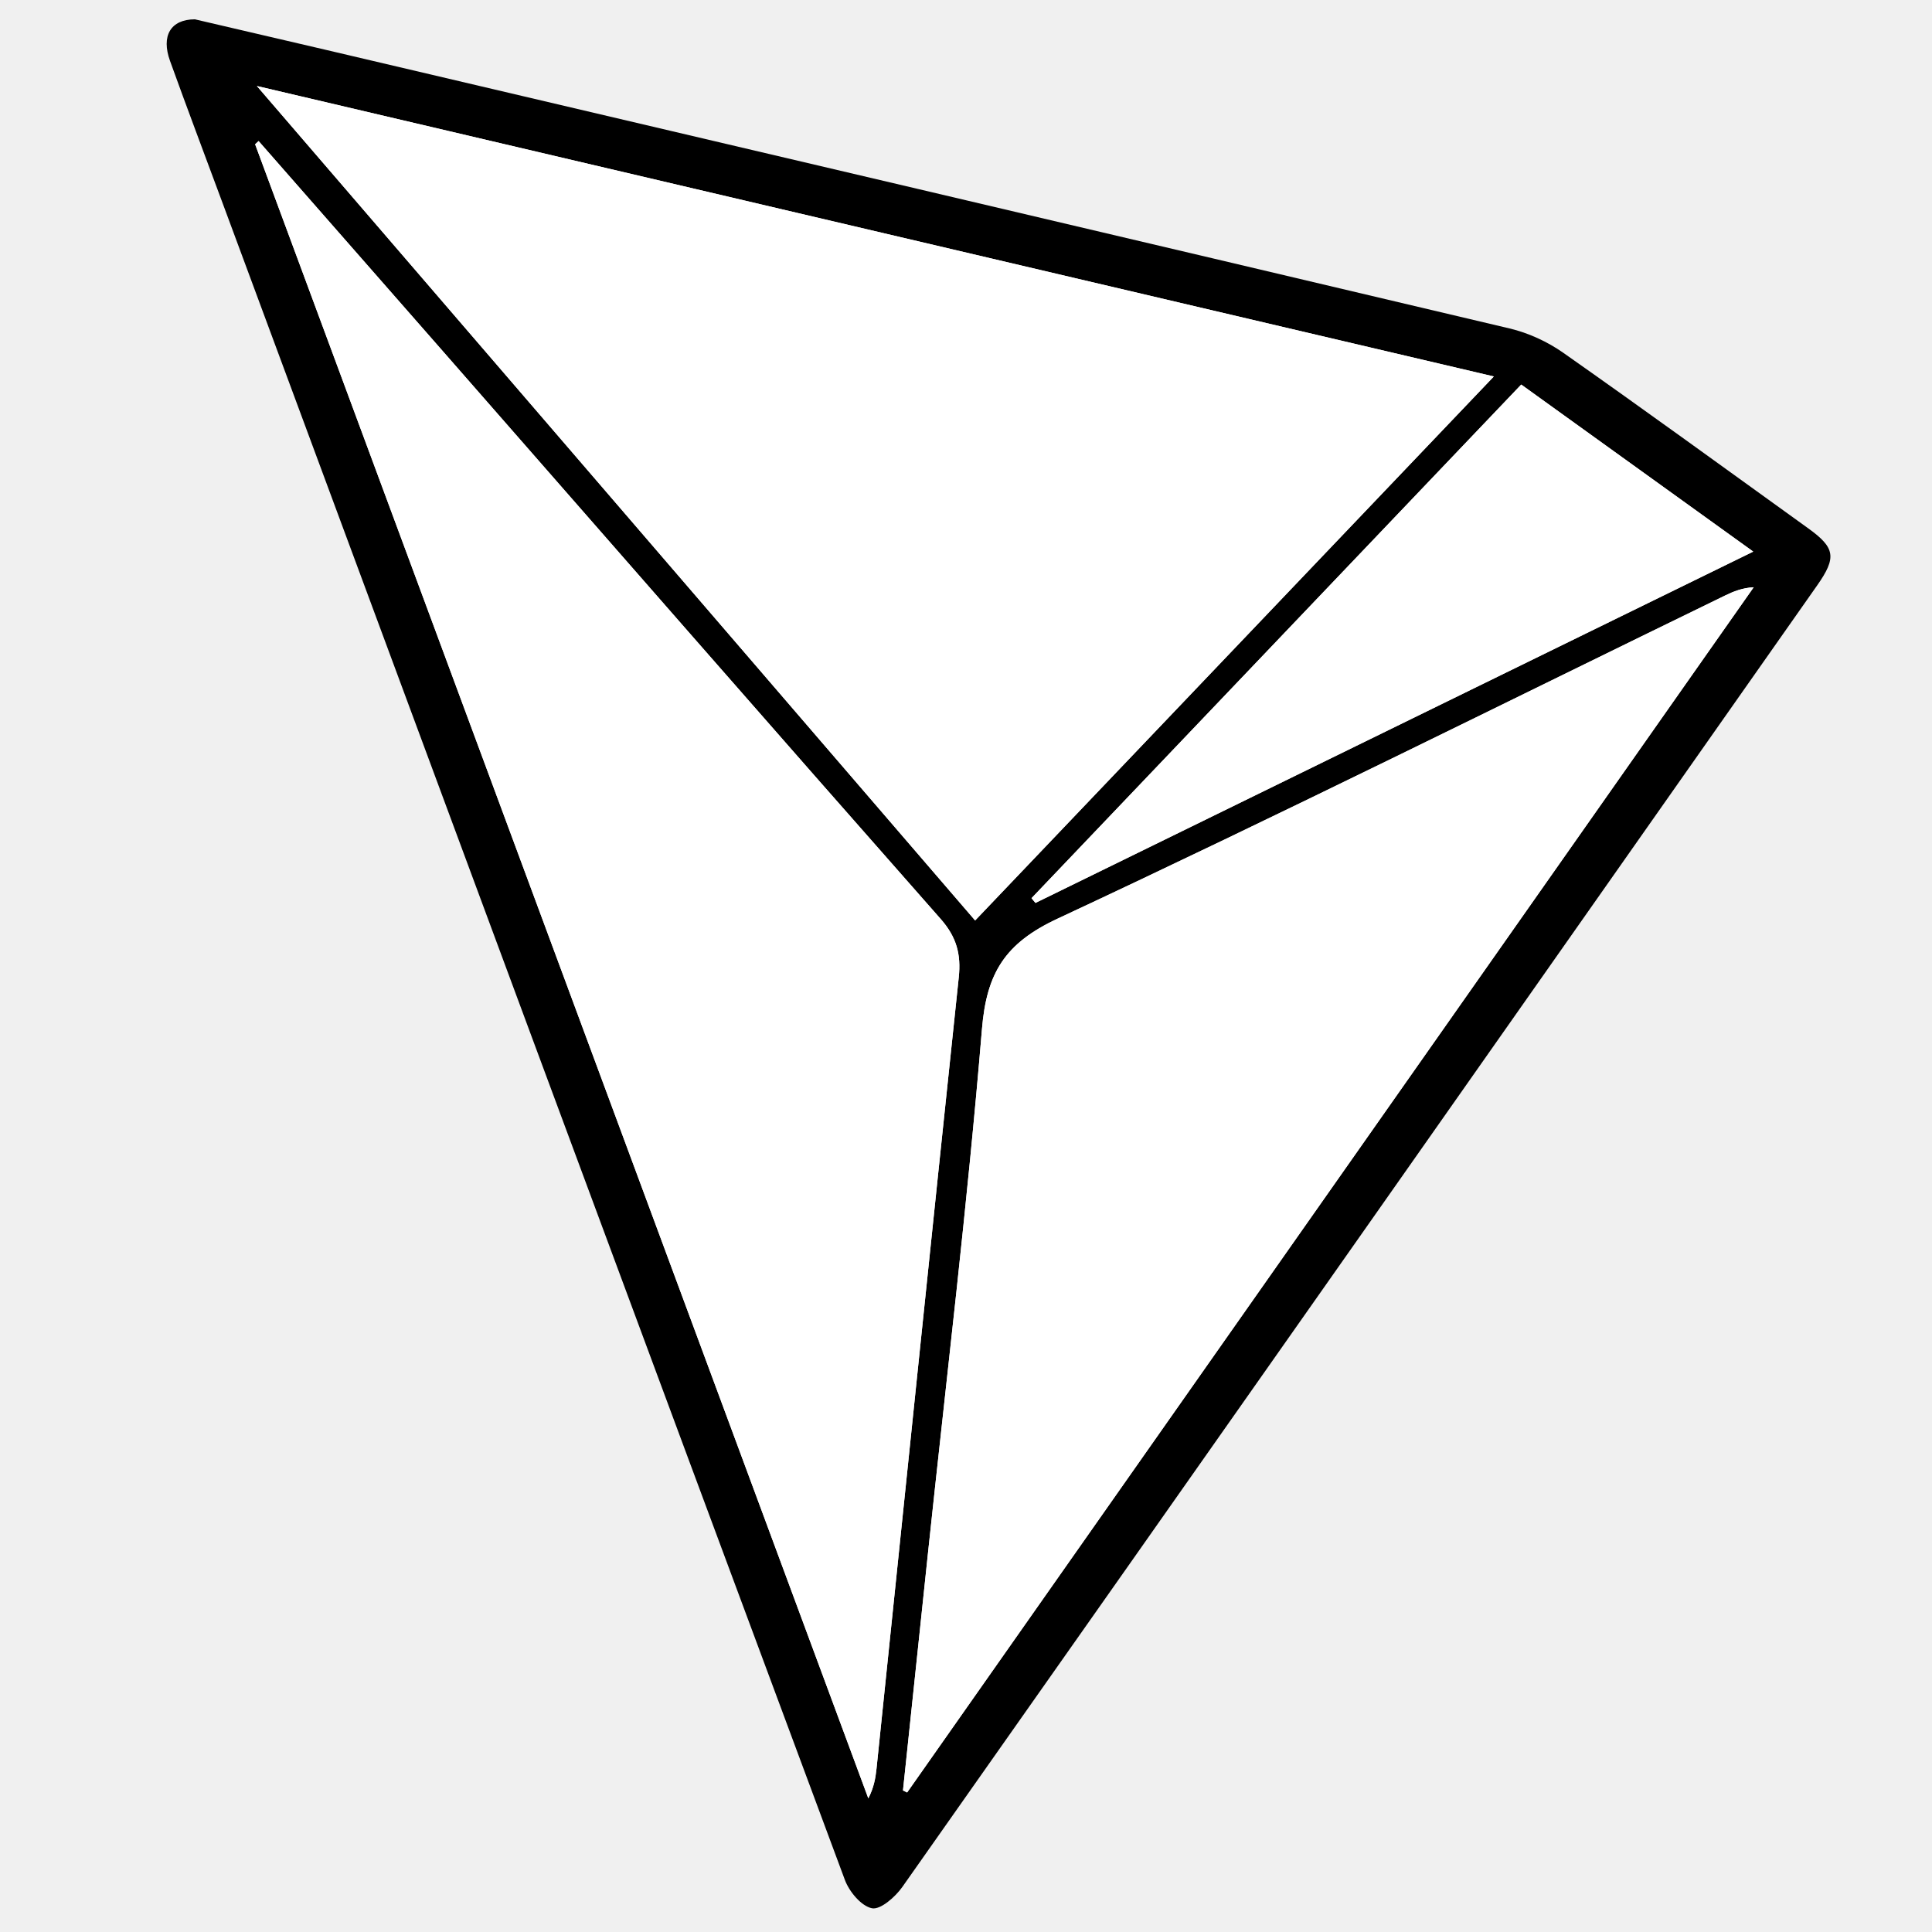
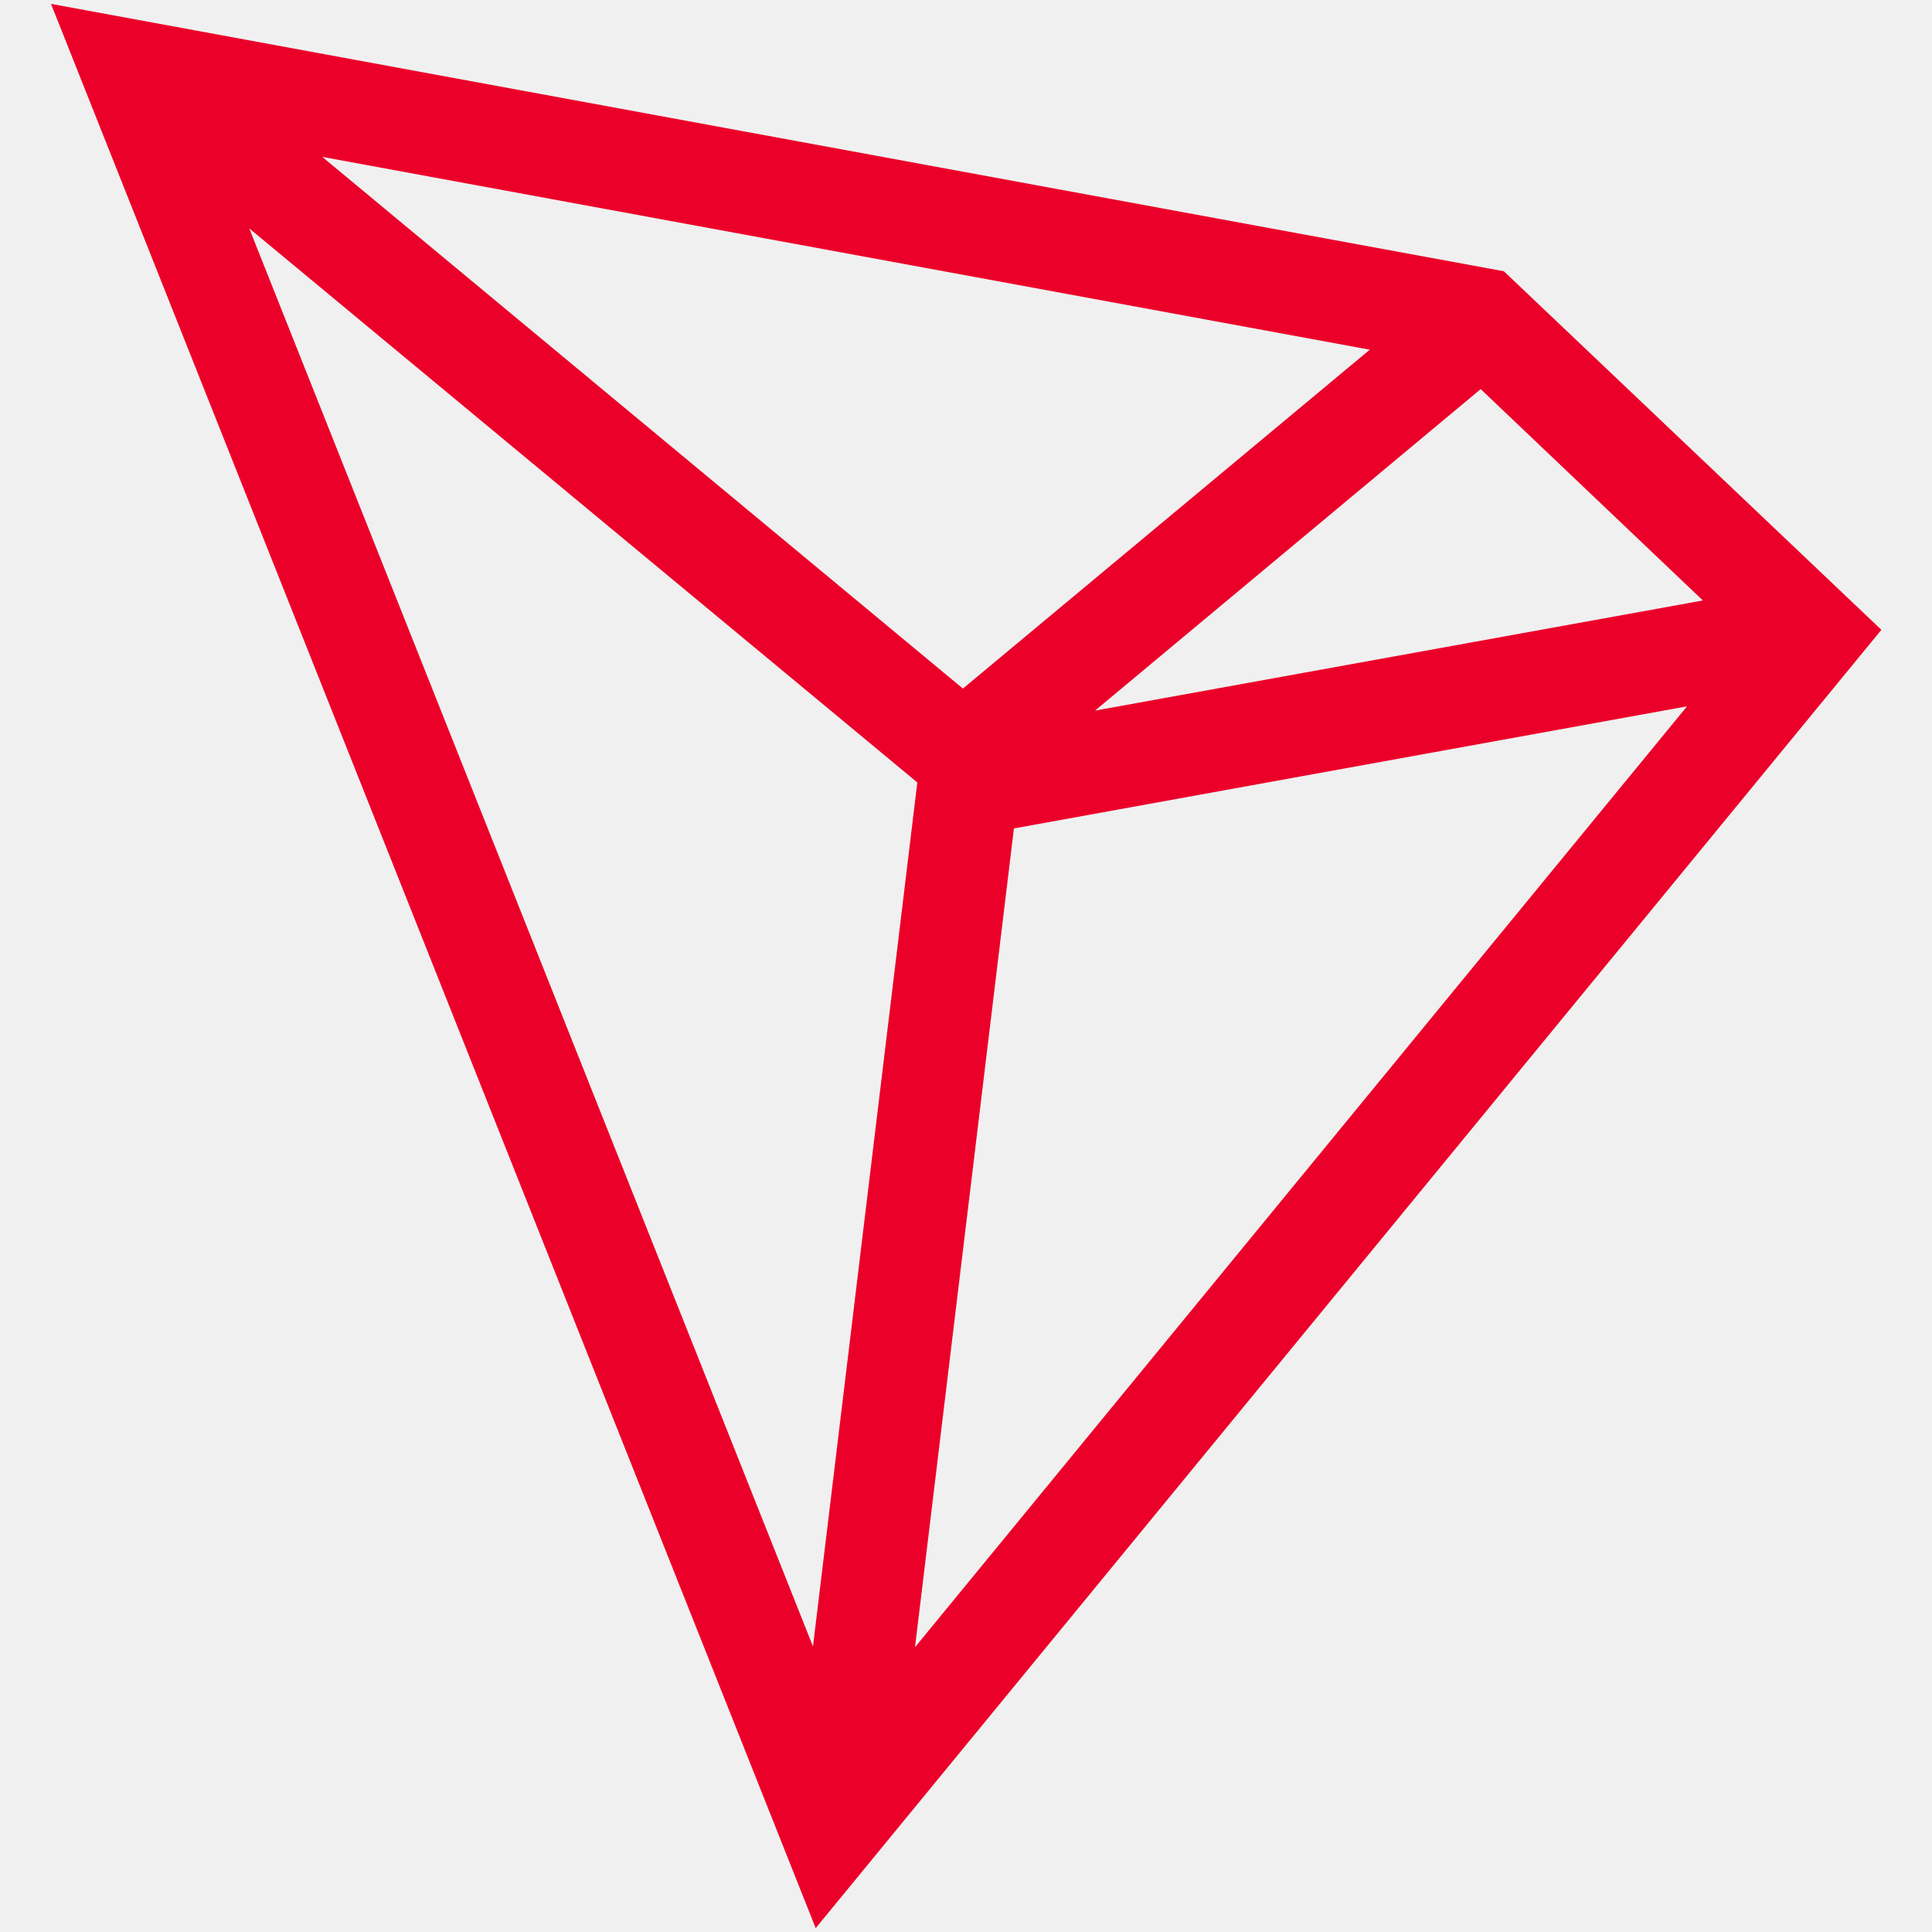
- <svg xmlns="http://www.w3.org/2000/svg" version="1.1" id="Layer_1" x="0px" y="0px" viewBox="0 0 2000 2000" style="enable-background:new 0 0 2000 2000;" xml:space="preserve">
-   <g>
-     <path d="M201.758,20c43.588,10.159,89.705,20.836,135.788,31.66c408.391,95.929,816.812,191.726,1225.045,288.321   c19.537,4.623,39.267,13.686,55.712,25.233c85.085,59.744,169.147,120.947,253.528,181.692   c28.026,20.176,29.625,30.143,9.24,59.169c-315.506,449.231-630.975,898.488-947.014,1347.343   c-7.275,10.333-22.636,23.788-31.433,22.006c-11.04-2.237-23.461-17.131-27.982-29.281   C659.123,1366.928,444.396,787.419,229.579,207.942c-17.901-48.288-36.111-96.465-53.576-144.911   C166.711,37.256,176.45,20.071,201.758,20z M265.92,89.035c250.491,291.021,496.512,576.847,743.532,863.835   c179.852-188.625,356.946-374.357,536.963-563.155C1118.895,289.326,696.163,190.062,265.92,89.035z M267.713,146.019   c-1.203,1.114-2.405,2.228-3.608,3.341c211.594,570.772,423.188,1141.544,634.782,1712.316c5.67-11.05,7.445-20.856,8.469-30.74   c28.307-273.053,56.33-546.137,85.144-819.137c2.529-23.956-2.251-41.813-18.785-60.559   C800.294,754.622,627.897,557.1,455.186,359.856C392.739,288.538,330.206,217.295,267.713,146.019z M934.764,1853.479   c1.435,0.694,2.869,1.388,4.304,2.082c292.121-415.882,584.242-831.764,876.364-1247.646c-11.711,0.657-20.756,4.255-29.485,8.503   c-230.204,112.049-459.357,226.348-691.309,334.653c-54.31,25.359-73.311,56.23-78.099,114.072   c-15.029,181.512-36.852,362.461-56.011,543.632C951.902,1690.339,943.349,1771.91,934.764,1853.479z M1574.763,398.098   c-169.859,178.15-338.398,354.915-506.937,531.68c1.359,1.645,2.719,3.29,4.078,4.935   c246.494-120.654,492.987-241.309,743.042-363.707C1733.609,512.452,1655.5,456.222,1574.763,398.098z" />
-     <path style="fill:#FFFFFF;" d="M265.92,89.035c430.243,101.028,852.975,200.292,1280.495,300.68   c-180.017,188.798-357.111,374.53-536.963,563.155C762.432,665.882,516.411,380.055,265.92,89.035z" />
-     <path style="fill:#FFFFFF;" d="M267.713,146.019c62.493,71.277,125.026,142.52,187.473,213.837   C627.897,557.1,800.294,754.622,973.715,951.24c16.534,18.746,21.314,36.603,18.785,60.559   c-28.814,273-56.837,546.083-85.144,819.137c-1.025,9.884-2.8,19.69-8.469,30.74C687.293,1290.904,475.699,720.132,264.105,149.36   C265.308,148.246,266.51,147.132,267.713,146.019z" />
-     <path style="fill:#FFFFFF;" d="M934.764,1853.479c8.585-81.568,17.137-163.14,25.763-244.704   c19.16-181.17,40.983-362.12,56.011-543.632c4.789-57.842,23.79-88.713,78.099-114.072   c231.952-108.305,461.104-222.604,691.309-334.653c8.729-4.249,17.774-7.846,29.485-8.503   c-292.121,415.882-584.242,831.764-876.364,1247.646C937.634,1854.866,936.199,1854.172,934.764,1853.479z" />
-     <path style="fill:#FFFFFF;" d="M1574.763,398.098c80.738,58.123,158.846,114.354,240.184,172.909   c-250.055,122.398-496.548,243.052-743.042,363.707c-1.359-1.645-2.719-3.29-4.078-4.935   C1236.365,753.013,1404.904,576.248,1574.763,398.098z" />
-   </g>
+ <svg xmlns="http://www.w3.org/2000/svg" version="1.1" id="trx" x="0px" y="0px" viewBox="0 0 500 500" style="enable-background:new 0 0 500 500;" xml:space="preserve">
+   <style type="text/css">
+ 	.st0{fill:#EB0029;}
+ </style>
+   <path class="st0" d="M389.2,70.2L13.2,1l197.9,498l275.8-336L389.2,70.2z M383.2,100.7l57.5,54.7l-157.3,28.5L383.2,100.7z   M249.2,178.2L83.4,40.6l271.1,49.9L249.2,178.2z M237.4,202.5l-27,223.6L64.5,59.1L237.4,202.5z M262.4,214.4l174.2-31.6  L236.8,426.3L262.4,214.4z" />
</svg>
